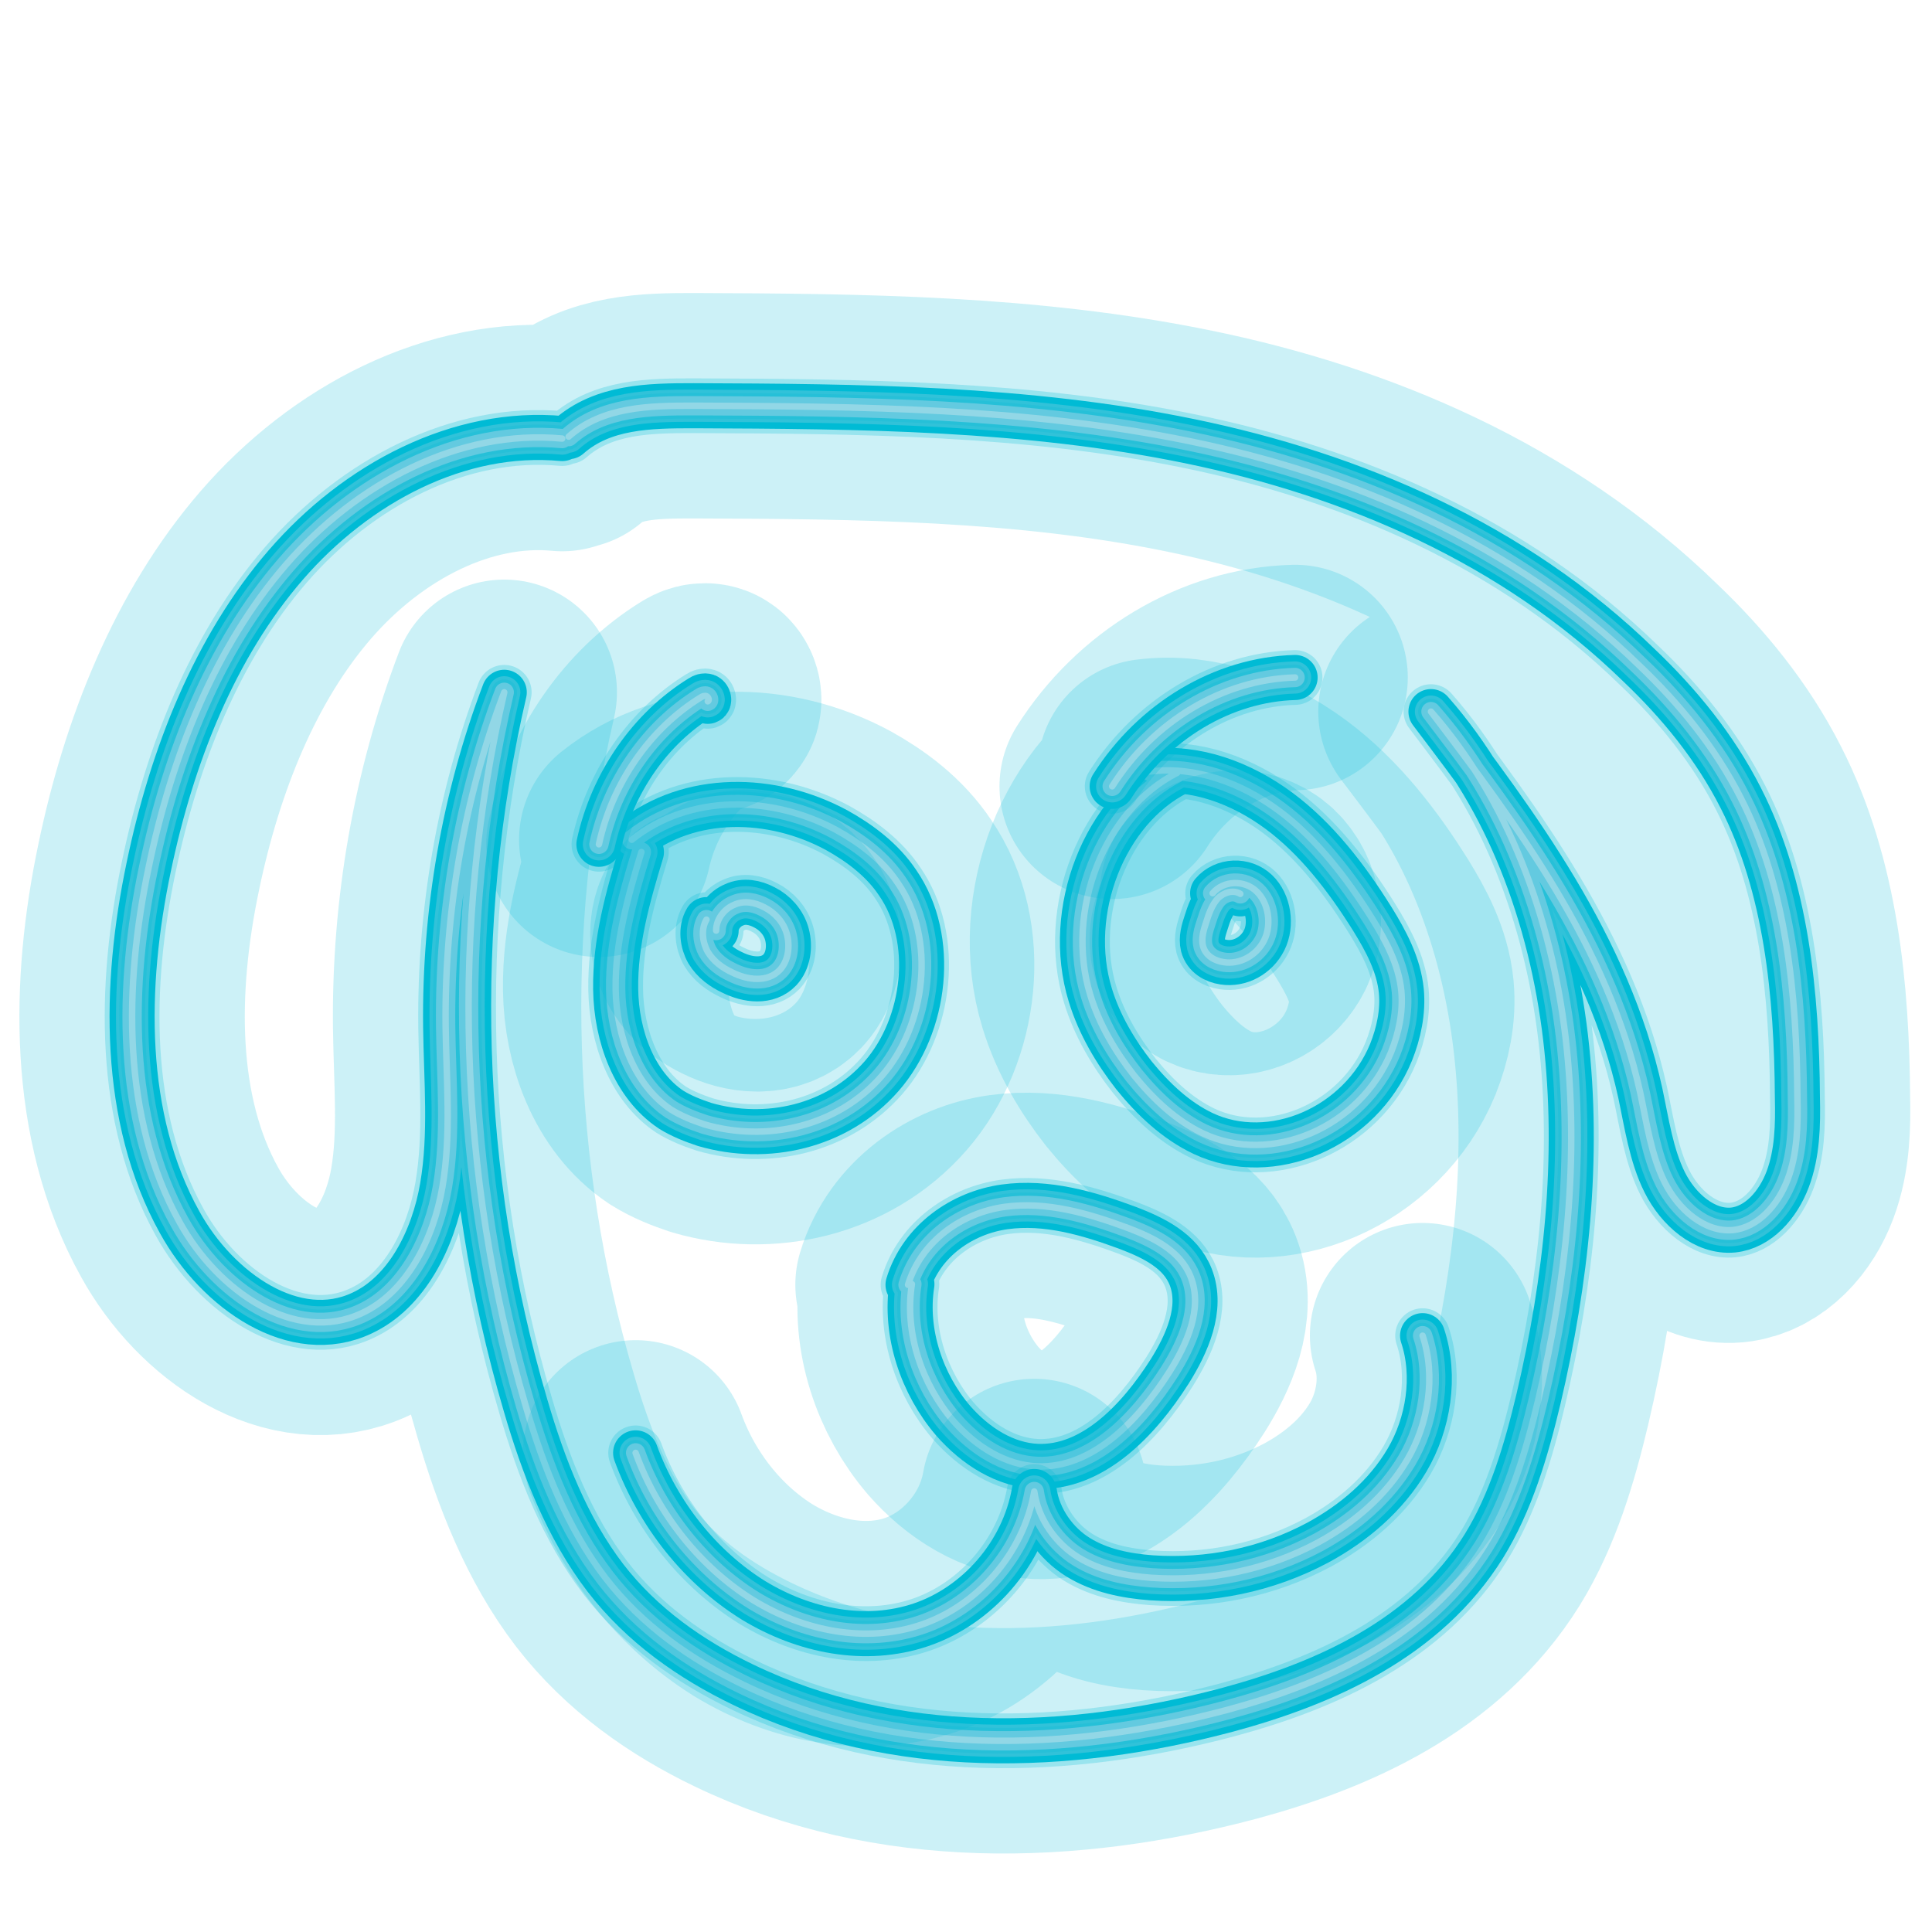
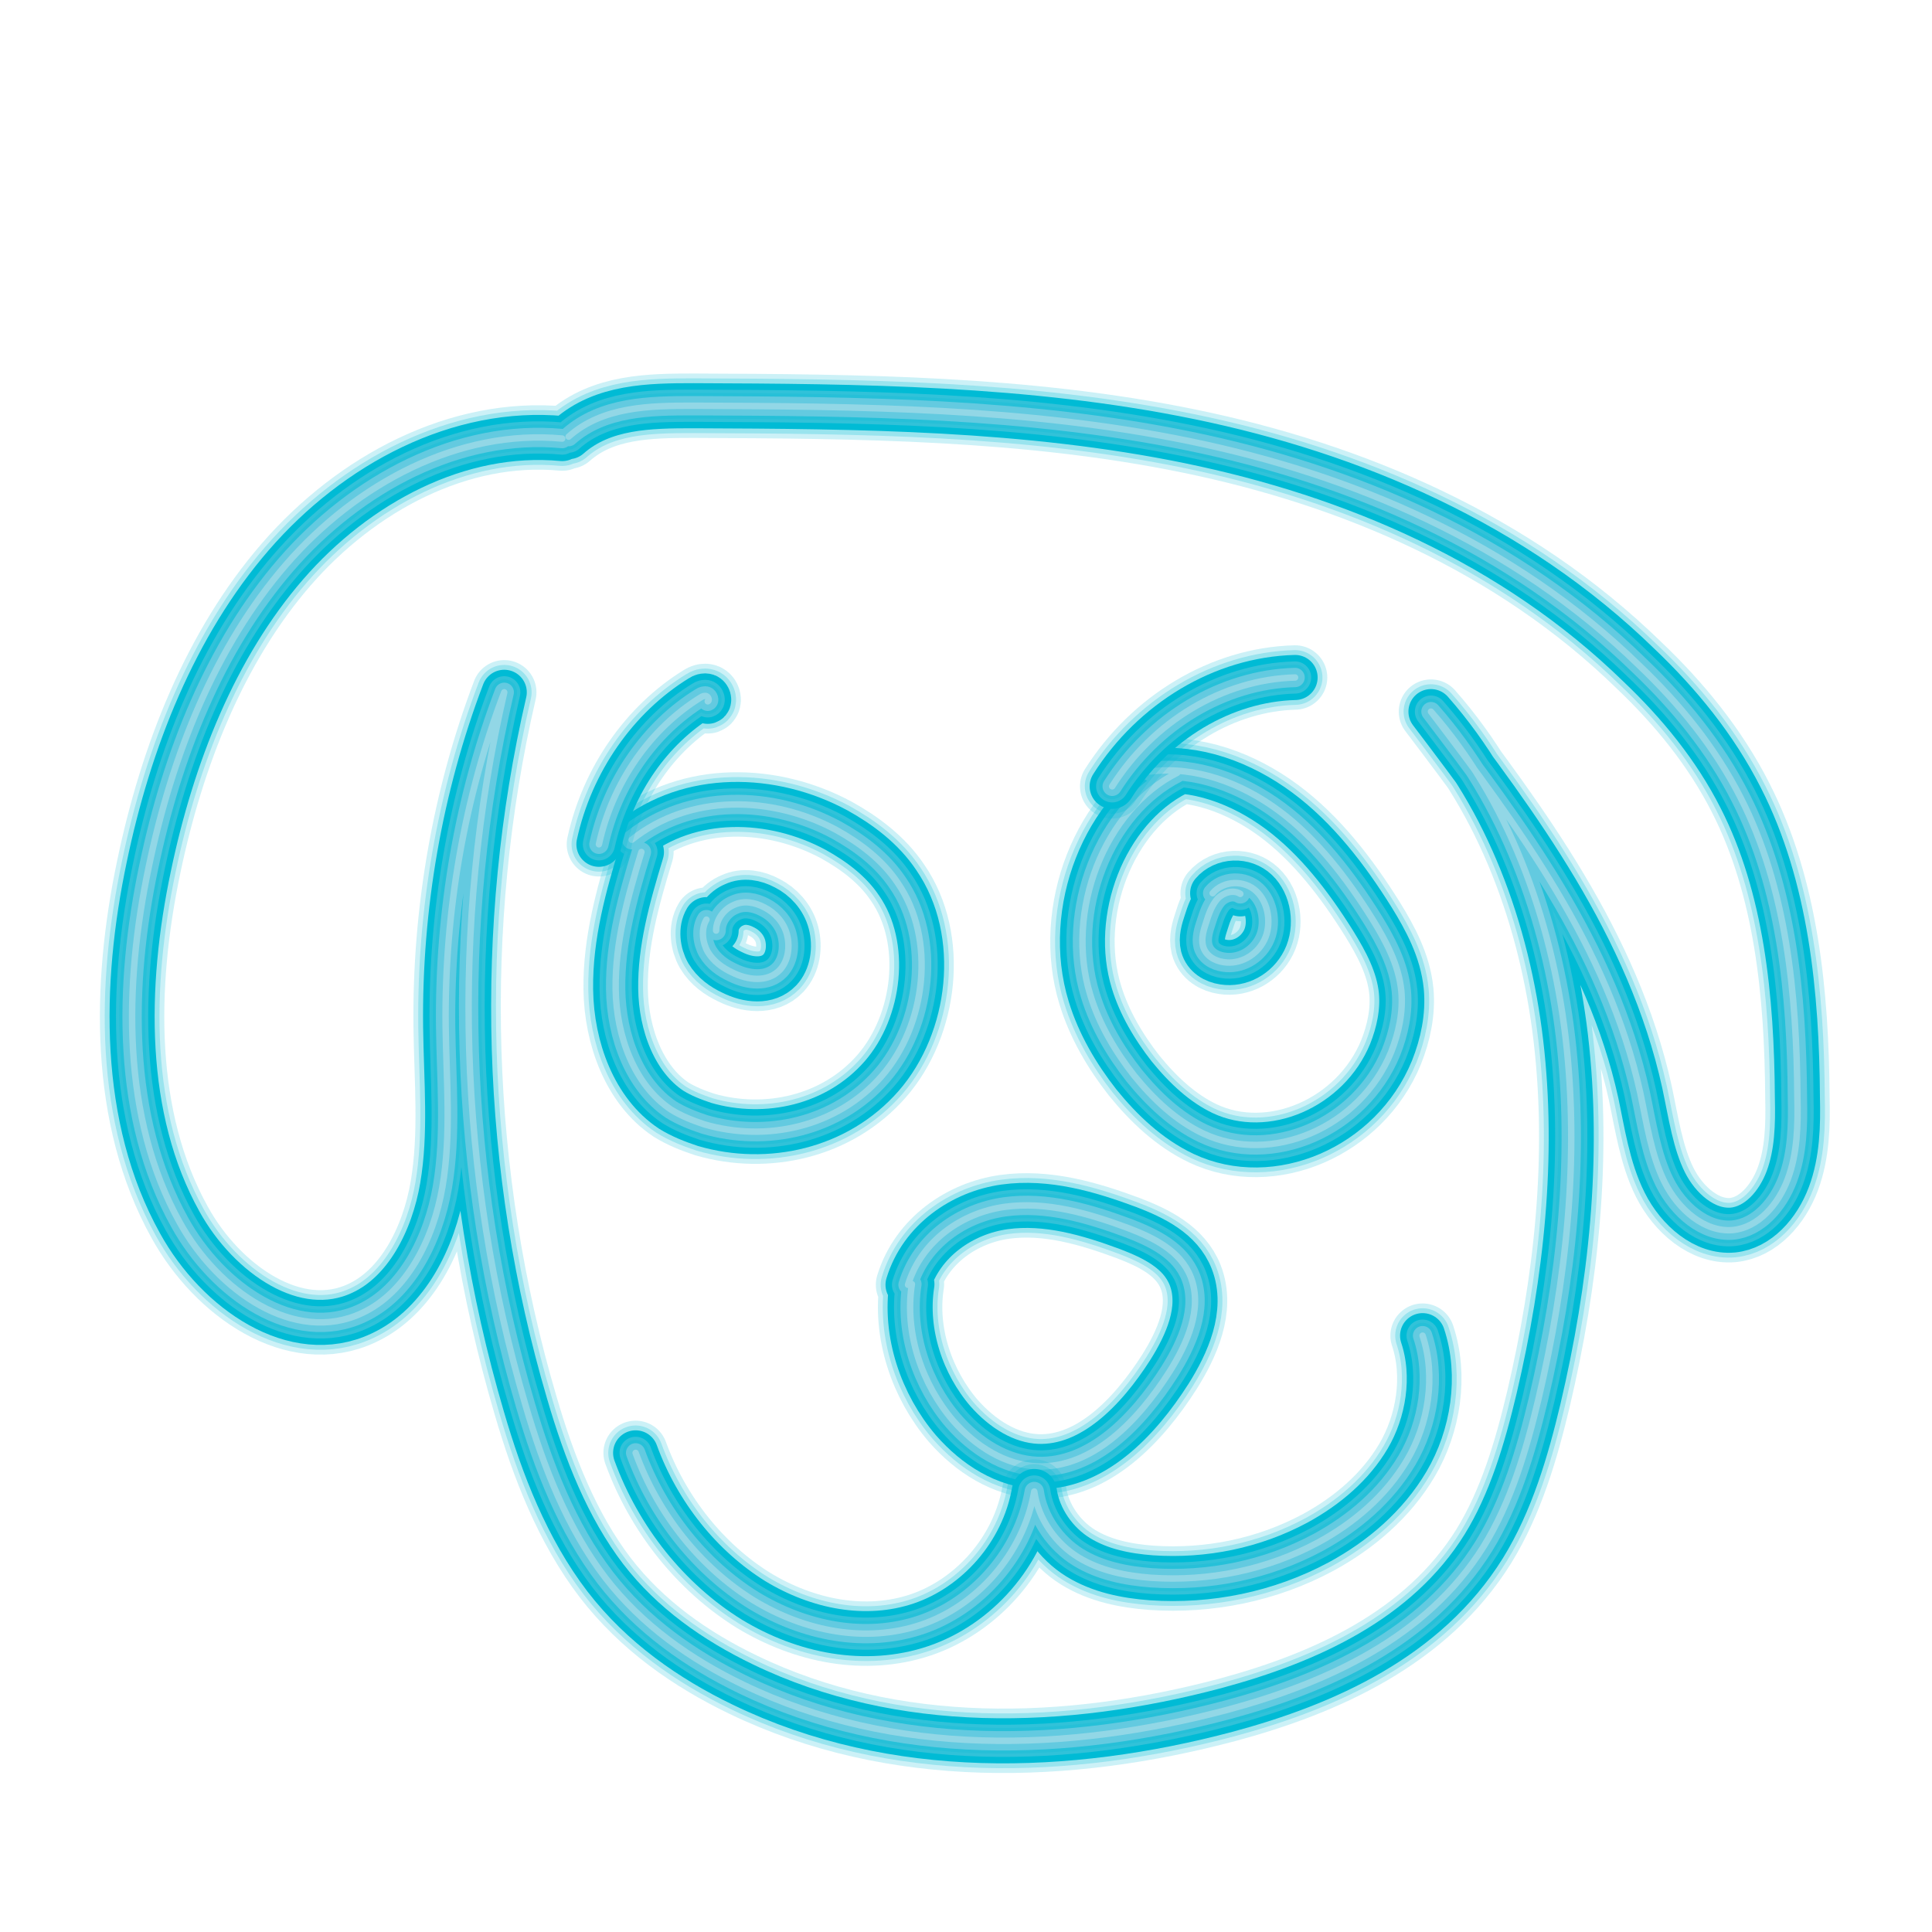
<svg xmlns="http://www.w3.org/2000/svg" version="1.1" id="Layer_1" x="0px" y="0px" viewBox="0 0 300 300" enable-background="new 0 0 300 300" xml:space="preserve">
  <g>
-     <path opacity="0.2" fill="none" stroke="#00BAD5" stroke-width="35" stroke-linecap="round" stroke-linejoin="round" d="M87.3,68.1   C71.3,66.6,55.4,75,44.4,87.7s-17.7,29.6-21.3,46.9c-3.9,18.5-4.2,39,4.8,55.2c5.9,10.7,17.9,19,28.3,14.1   c6.9-3.2,11.1-11.4,12.5-19.6c1.4-8.2,0.6-16.6,0.5-24.9c-0.2-17.8,2.9-35.6,9.1-51.9c-8.4,36.2-7.2,75.1,3.3,110.7   c2.8,9.6,6.5,19.1,12.4,26.8c5.7,7.4,13.3,12.7,21.4,16.6c23.4,11.3,50.4,10.5,75.2,3.9c15.2-4.1,30.9-11.1,39.8-25.4   c4.2-6.8,6.6-14.9,8.5-22.9c4.3-18.3,6.4-37.4,4.2-56.1c-2.2-18.7-9-37.1-20.9-50.6c13.5,17.8,27.5,36.5,32.5,59.2   c1,4.7,1.7,9.7,3.8,13.9s6.2,7.8,10.6,7.4c3.9-0.4,7-3.9,8.5-7.9c1.5-4,1.6-8.4,1.5-12.7c-0.1-16-1.7-32.6-8.8-46.5   c-4-7.9-9.6-14.7-15.8-20.6C235,84.3,210,73.7,184.7,68.5s-51.3-5.4-77-5.5c-6.8,0-14.1,0.1-19.4,4.8" />
+     <path opacity="0.2" fill="none" stroke="#00BAD5" stroke-width="10" stroke-linecap="round" stroke-linejoin="round" d="M87.3,68.1   C71.3,66.6,55.4,75,44.4,87.7s-17.7,29.6-21.3,46.9c-3.9,18.5-4.2,39,4.8,55.2c5.9,10.7,17.9,19,28.3,14.1   c6.9-3.2,11.1-11.4,12.5-19.6c1.4-8.2,0.6-16.6,0.5-24.9c-0.2-17.8,2.9-35.6,9.1-51.9c-8.4,36.2-7.2,75.1,3.3,110.7   c2.8,9.6,6.5,19.1,12.4,26.8c5.7,7.4,13.3,12.7,21.4,16.6c23.4,11.3,50.4,10.5,75.2,3.9c15.2-4.1,30.9-11.1,39.8-25.4   c4.2-6.8,6.6-14.9,8.5-22.9c4.3-18.3,6.4-37.4,4.2-56.1c-2.2-18.7-9-37.1-20.9-50.6c13.5,17.8,27.5,36.5,32.5,59.2   c1,4.7,1.7,9.7,3.8,13.9s6.2,7.8,10.6,7.4c3.9-0.4,7-3.9,8.5-7.9c1.5-4,1.6-8.4,1.5-12.7c-0.1-16-1.7-32.6-8.8-46.5   c-4-7.9-9.6-14.7-15.8-20.6C235,84.3,210,73.7,184.7,68.5s-51.3-5.4-77-5.5c-6.8,0-14.1,0.1-19.4,4.8" />
    <path opacity="0.25" fill="none" stroke="#00BAD5" stroke-width="8.5" stroke-linecap="round" stroke-linejoin="round" d="   M87.3,68.1C71.3,66.6,55.4,75,44.4,87.7s-17.7,29.6-21.3,46.9c-3.9,18.5-4.2,39,4.8,55.2c5.9,10.7,17.9,19,28.3,14.1   c6.9-3.2,11.1-11.4,12.5-19.6c1.4-8.2,0.6-16.6,0.5-24.9c-0.2-17.8,2.9-35.6,9.1-51.9c-8.4,36.2-7.2,75.1,3.3,110.7   c2.8,9.6,6.5,19.1,12.4,26.8c5.7,7.4,13.3,12.7,21.4,16.6c23.4,11.3,50.4,10.5,75.2,3.9c15.2-4.1,30.9-11.1,39.8-25.4   c4.2-6.8,6.6-14.9,8.5-22.9c4.3-18.3,6.4-37.4,4.2-56.1c-2.2-18.7-9-37.1-20.9-50.6c13.5,17.8,27.5,36.5,32.5,59.2   c1,4.7,1.7,9.7,3.8,13.9s6.2,7.8,10.6,7.4c3.9-0.4,7-3.9,8.5-7.9c1.5-4,1.6-8.4,1.5-12.7c-0.1-16-1.7-32.6-8.8-46.5   c-4-7.9-9.6-14.7-15.8-20.6C235,84.3,210,73.7,184.7,68.5s-51.3-5.4-77-5.5c-6.8,0-14.1,0.1-19.4,4.8" />
    <path opacity="0.3" fill="none" stroke="#00BAD5" stroke-width="5" stroke-linecap="round" stroke-linejoin="round" d="M87.3,68.1   C71.3,66.6,55.4,75,44.4,87.7s-17.7,29.6-21.3,46.9c-3.9,18.5-4.2,39,4.8,55.2c5.9,10.7,17.9,19,28.3,14.1   c6.9-3.2,11.1-11.4,12.5-19.6c1.4-8.2,0.6-16.6,0.5-24.9c-0.2-17.8,2.9-35.6,9.1-51.9c-8.4,36.2-7.2,75.1,3.3,110.7   c2.8,9.6,6.5,19.1,12.4,26.8c5.7,7.4,13.3,12.7,21.4,16.6c23.4,11.3,50.4,10.5,75.2,3.9c15.2-4.1,30.9-11.1,39.8-25.4   c4.2-6.8,6.6-14.9,8.5-22.9c4.3-18.3,6.4-37.4,4.2-56.1c-2.2-18.7-9-37.1-20.9-50.6c13.5,17.8,27.5,36.5,32.5,59.2   c1,4.7,1.7,9.7,3.8,13.9s6.2,7.8,10.6,7.4c3.9-0.4,7-3.9,8.5-7.9c1.5-4,1.6-8.4,1.5-12.7c-0.1-16-1.7-32.6-8.8-46.5   c-4-7.9-9.6-14.7-15.8-20.6C235,84.3,210,73.7,184.7,68.5s-51.3-5.4-77-5.5c-6.8,0-14.1,0.1-19.4,4.8" />
    <path fill="none" stroke="#00BBD5" stroke-width="7" stroke-linecap="round" stroke-linejoin="round" d="M87.3,68.1   C71.3,66.6,55.4,75,44.4,87.7s-17.7,29.6-21.3,46.9c-3.9,18.5-4.2,39,4.8,55.2c5.9,10.7,17.9,19,28.3,14.1   c6.9-3.2,11.1-11.4,12.5-19.6c1.4-8.2,0.6-16.6,0.5-24.9c-0.2-17.8,2.9-35.6,9.1-51.9c-8.4,36.2-7.2,75.1,3.3,110.7   c2.8,9.6,6.5,19.1,12.4,26.8c5.7,7.4,13.3,12.7,21.4,16.6c23.4,11.3,50.4,10.5,75.2,3.9c15.2-4.1,30.9-11.1,39.8-25.4   c4.2-6.8,6.6-14.9,8.5-22.9c4.3-18.3,6.4-37.4,4.2-56.1c-2.2-18.7-9-37.1-20.9-50.6c13.5,17.8,27.5,36.5,32.5,59.2   c1,4.7,1.7,9.7,3.8,13.9s6.2,7.8,10.6,7.4c3.9-0.4,7-3.9,8.5-7.9c1.5-4,1.6-8.4,1.5-12.7c-0.1-16-1.7-32.6-8.8-46.5   c-4-7.9-9.6-14.7-15.8-20.6C235,84.3,210,73.7,184.7,68.5s-51.3-5.4-77-5.5c-6.8,0-14.1,0.1-19.4,4.8" />
    <path fill="none" stroke="#31C2D9" stroke-width="5" stroke-linecap="round" stroke-linejoin="round" d="M87.3,68.1   C71.3,66.6,55.4,75,44.4,87.7s-17.7,29.6-21.3,46.9c-3.9,18.5-4.2,39,4.8,55.2c5.9,10.7,17.9,19,28.3,14.1   c6.9-3.2,11.1-11.4,12.5-19.6c1.4-8.2,0.6-16.6,0.5-24.9c-0.2-17.8,2.9-35.6,9.1-51.9c-8.4,36.2-7.2,75.1,3.3,110.7   c2.8,9.6,6.5,19.1,12.4,26.8c5.7,7.4,13.3,12.7,21.4,16.6c23.4,11.3,50.4,10.5,75.2,3.9c15.2-4.1,30.9-11.1,39.8-25.4   c4.2-6.8,6.6-14.9,8.5-22.9c4.3-18.3,6.4-37.4,4.2-56.1c-2.2-18.7-9-37.1-20.9-50.6c13.5,17.8,27.5,36.5,32.5,59.2   c1,4.7,1.7,9.7,3.8,13.9s6.2,7.8,10.6,7.4c3.9-0.4,7-3.9,8.5-7.9c1.5-4,1.6-8.4,1.5-12.7c-0.1-16-1.7-32.6-8.8-46.5   c-4-7.9-9.6-14.7-15.8-20.6C235,84.3,210,73.7,184.7,68.5s-51.3-5.4-77-5.5c-6.8,0-14.1,0.1-19.4,4.8" />
    <path fill="none" stroke="#26C0D8" stroke-width="4" stroke-linecap="round" stroke-linejoin="round" d="M87.3,68.1   C71.3,66.6,55.4,75,44.4,87.7s-17.7,29.6-21.3,46.9c-3.9,18.5-4.2,39,4.8,55.2c5.9,10.7,17.9,19,28.3,14.1   c6.9-3.2,11.1-11.4,12.5-19.6c1.4-8.2,0.6-16.6,0.5-24.9c-0.2-17.8,2.9-35.6,9.1-51.9c-8.4,36.2-7.2,75.1,3.3,110.7   c2.8,9.6,6.5,19.1,12.4,26.8c5.7,7.4,13.3,12.7,21.4,16.6c23.4,11.3,50.4,10.5,75.2,3.9c15.2-4.1,30.9-11.1,39.8-25.4   c4.2-6.8,6.6-14.9,8.5-22.9c4.3-18.3,6.4-37.4,4.2-56.1c-2.2-18.7-9-37.1-20.9-50.6c13.5,17.8,27.5,36.5,32.5,59.2   c1,4.7,1.7,9.7,3.8,13.9s6.2,7.8,10.6,7.4c3.9-0.4,7-3.9,8.5-7.9c1.5-4,1.6-8.4,1.5-12.7c-0.1-16-1.7-32.6-8.8-46.5   c-4-7.9-9.6-14.7-15.8-20.6C235,84.3,210,73.7,184.7,68.5s-51.3-5.4-77-5.5c-6.8,0-14.1,0.1-19.4,4.8" />
    <path fill="none" stroke="#63CAE0" stroke-width="3" stroke-linecap="round" stroke-linejoin="round" d="M87.3,68.1   C71.3,66.6,55.4,75,44.4,87.7s-17.7,29.6-21.3,46.9c-3.9,18.5-4.2,39,4.8,55.2c5.9,10.7,17.9,19,28.3,14.1   c6.9-3.2,11.1-11.4,12.5-19.6c1.4-8.2,0.6-16.6,0.5-24.9c-0.2-17.8,2.9-35.6,9.1-51.9c-8.4,36.2-7.2,75.1,3.3,110.7   c2.8,9.6,6.5,19.1,12.4,26.8c5.7,7.4,13.3,12.7,21.4,16.6c23.4,11.3,50.4,10.5,75.2,3.9c15.2-4.1,30.9-11.1,39.8-25.4   c4.2-6.8,6.6-14.9,8.5-22.9c4.3-18.3,6.4-37.4,4.2-56.1c-2.2-18.7-9-37.1-20.9-50.6c13.5,17.8,27.5,36.5,32.5,59.2   c1,4.7,1.7,9.7,3.8,13.9s6.2,7.8,10.6,7.4c3.9-0.4,7-3.9,8.5-7.9c1.5-4,1.6-8.4,1.5-12.7c-0.1-16-1.7-32.6-8.8-46.5   c-4-7.9-9.6-14.7-15.8-20.6C235,84.3,210,73.7,184.7,68.5s-51.3-5.4-77-5.5c-6.8,0-14.1,0.1-19.4,4.8" />
    <path fill="none" stroke="#92D7E6" stroke-linecap="round" stroke-linejoin="round" d="M87.3,68.1C71.3,66.6,55.4,75,44.4,87.7   s-17.7,29.6-21.3,46.9c-3.9,18.5-4.2,39,4.8,55.2c5.9,10.7,17.9,19,28.3,14.1c6.9-3.2,11.1-11.4,12.5-19.6   c1.4-8.2,0.6-16.6,0.5-24.9c-0.2-17.8,2.9-35.6,9.1-51.9c-8.4,36.2-7.2,75.1,3.3,110.7c2.8,9.6,6.5,19.1,12.4,26.8   c5.7,7.4,13.3,12.7,21.4,16.6c23.4,11.3,50.4,10.5,75.2,3.9c15.2-4.1,30.9-11.1,39.8-25.4c4.2-6.8,6.6-14.9,8.5-22.9   c4.3-18.3,6.4-37.4,4.2-56.1c-2.2-18.7-9-37.1-20.9-50.6c13.5,17.8,27.5,36.5,32.5,59.2c1,4.7,1.7,9.7,3.8,13.9s6.2,7.8,10.6,7.4   c3.9-0.4,7-3.9,8.5-7.9c1.5-4,1.6-8.4,1.5-12.7c-0.1-16-1.7-32.6-8.8-46.5c-4-7.9-9.6-14.7-15.8-20.6C235,84.3,210,73.7,184.7,68.5   s-51.3-5.4-77-5.5c-6.8,0-14.1,0.1-19.4,4.8" />
  </g>
  <g>
-     <path opacity="0.2" fill="none" stroke="#00BAD5" stroke-width="35" stroke-linecap="round" stroke-linejoin="round" d="   M99.6,132.3c-2.1,6.9-4.1,14-4,21.3s2.9,14.9,8.6,18.7c1.6,1,3.4,1.7,5.2,2.3c9.6,2.8,20.6,0.4,27.5-7.5s8.5-21.3,2.5-30   c-2.4-3.6-5.9-6.2-9.5-8.2c-10-5.4-22.8-5.7-31.8,1.5" />
+     <path opacity="0.2" fill="none" stroke="#00BAD5" stroke-width="10" stroke-linecap="round" stroke-linejoin="round" d="   M99.6,132.3c-2.1,6.9-4.1,14-4,21.3s2.9,14.9,8.6,18.7c1.6,1,3.4,1.7,5.2,2.3c9.6,2.8,20.6,0.4,27.5-7.5s8.5-21.3,2.5-30   c-2.4-3.6-5.9-6.2-9.5-8.2c-10-5.4-22.8-5.7-31.8,1.5" />
    <path opacity="0.25" fill="none" stroke="#00BAD5" stroke-width="8.5" stroke-linecap="round" stroke-linejoin="round" d="   M99.6,132.3c-2.1,6.9-4.1,14-4,21.3s2.9,14.9,8.6,18.7c1.6,1,3.4,1.7,5.2,2.3c9.6,2.8,20.6,0.4,27.5-7.5s8.5-21.3,2.5-30   c-2.4-3.6-5.9-6.2-9.5-8.2c-10-5.4-22.8-5.7-31.8,1.5" />
    <path opacity="0.3" fill="none" stroke="#00BAD5" stroke-width="5" stroke-linecap="round" stroke-linejoin="round" d="M99.6,132.3   c-2.1,6.9-4.1,14-4,21.3s2.9,14.9,8.6,18.7c1.6,1,3.4,1.7,5.2,2.3c9.6,2.8,20.6,0.4,27.5-7.5s8.5-21.3,2.5-30   c-2.4-3.6-5.9-6.2-9.5-8.2c-10-5.4-22.8-5.7-31.8,1.5" />
    <path fill="none" stroke="#00BBD5" stroke-width="7" stroke-linecap="round" stroke-linejoin="round" d="M99.6,132.3   c-2.1,6.9-4.1,14-4,21.3s2.9,14.9,8.6,18.7c1.6,1,3.4,1.7,5.2,2.3c9.6,2.8,20.6,0.4,27.5-7.5s8.5-21.3,2.5-30   c-2.4-3.6-5.9-6.2-9.5-8.2c-10-5.4-22.8-5.7-31.8,1.5" />
    <path fill="none" stroke="#31C2D9" stroke-width="5" stroke-linecap="round" stroke-linejoin="round" d="M99.6,132.3   c-2.1,6.9-4.1,14-4,21.3s2.9,14.9,8.6,18.7c1.6,1,3.4,1.7,5.2,2.3c9.6,2.8,20.6,0.4,27.5-7.5s8.5-21.3,2.5-30   c-2.4-3.6-5.9-6.2-9.5-8.2c-10-5.4-22.8-5.7-31.8,1.5" />
    <path fill="none" stroke="#26C0D8" stroke-width="4" stroke-linecap="round" stroke-linejoin="round" d="M99.6,132.3   c-2.1,6.9-4.1,14-4,21.3s2.9,14.9,8.6,18.7c1.6,1,3.4,1.7,5.2,2.3c9.6,2.8,20.6,0.4,27.5-7.5s8.5-21.3,2.5-30   c-2.4-3.6-5.9-6.2-9.5-8.2c-10-5.4-22.8-5.7-31.8,1.5" />
    <path fill="none" stroke="#63CAE0" stroke-width="3" stroke-linecap="round" stroke-linejoin="round" d="M99.6,132.3   c-2.1,6.9-4.1,14-4,21.3s2.9,14.9,8.6,18.7c1.6,1,3.4,1.7,5.2,2.3c9.6,2.8,20.6,0.4,27.5-7.5s8.5-21.3,2.5-30   c-2.4-3.6-5.9-6.2-9.5-8.2c-10-5.4-22.8-5.7-31.8,1.5" />
    <path fill="none" stroke="#92D7E6" stroke-linecap="round" stroke-linejoin="round" d="M99.6,132.3c-2.1,6.9-4.1,14-4,21.3   s2.9,14.9,8.6,18.7c1.6,1,3.4,1.7,5.2,2.3c9.6,2.8,20.6,0.4,27.5-7.5s8.5-21.3,2.5-30c-2.4-3.6-5.9-6.2-9.5-8.2   c-10-5.4-22.8-5.7-31.8,1.5" />
  </g>
  <g>
-     <path opacity="0.2" fill="none" stroke="#00BAD5" stroke-width="35" stroke-linecap="round" stroke-linejoin="round" d="M182.8,120   c-11.3,5.7-17.5,21.5-13.5,34.5c1.4,4.6,3.9,8.8,6.8,12.5c3,3.7,6.5,7,10.7,9c10.6,5,24.4-0.9,29.2-12.6c1.2-3,1.9-6.3,1.6-9.5   c-0.4-4.1-2.4-7.8-4.5-11.2c-4-6.4-8.7-12.5-14.5-16.8s-13-7-20-6.1" />
+     <path opacity="0.2" fill="none" stroke="#00BAD5" stroke-width="10" stroke-linecap="round" stroke-linejoin="round" d="M182.8,120   c-11.3,5.7-17.5,21.5-13.5,34.5c1.4,4.6,3.9,8.8,6.8,12.5c3,3.7,6.5,7,10.7,9c10.6,5,24.4-0.9,29.2-12.6c1.2-3,1.9-6.3,1.6-9.5   c-0.4-4.1-2.4-7.8-4.5-11.2c-4-6.4-8.7-12.5-14.5-16.8s-13-7-20-6.1" />
    <path opacity="0.25" fill="none" stroke="#00BAD5" stroke-width="8.5" stroke-linecap="round" stroke-linejoin="round" d="   M182.8,120c-11.3,5.7-17.5,21.5-13.5,34.5c1.4,4.6,3.9,8.8,6.8,12.5c3,3.7,6.5,7,10.7,9c10.6,5,24.4-0.9,29.2-12.6   c1.2-3,1.9-6.3,1.6-9.5c-0.4-4.1-2.4-7.8-4.5-11.2c-4-6.4-8.7-12.5-14.5-16.8s-13-7-20-6.1" />
    <path opacity="0.3" fill="none" stroke="#00BAD5" stroke-width="5" stroke-linecap="round" stroke-linejoin="round" d="M182.8,120   c-11.3,5.7-17.5,21.5-13.5,34.5c1.4,4.6,3.9,8.8,6.8,12.5c3,3.7,6.5,7,10.7,9c10.6,5,24.4-0.9,29.2-12.6c1.2-3,1.9-6.3,1.6-9.5   c-0.4-4.1-2.4-7.8-4.5-11.2c-4-6.4-8.7-12.5-14.5-16.8s-13-7-20-6.1" />
    <path fill="none" stroke="#00BBD5" stroke-width="7" stroke-linecap="round" stroke-linejoin="round" d="M182.8,120   c-11.3,5.7-17.5,21.5-13.5,34.5c1.4,4.6,3.9,8.8,6.8,12.5c3,3.7,6.5,7,10.7,9c10.6,5,24.4-0.9,29.2-12.6c1.2-3,1.9-6.3,1.6-9.5   c-0.4-4.1-2.4-7.8-4.5-11.2c-4-6.4-8.7-12.5-14.5-16.8s-13-7-20-6.1" />
    <path fill="none" stroke="#31C2D9" stroke-width="5" stroke-linecap="round" stroke-linejoin="round" d="M182.8,120   c-11.3,5.7-17.5,21.5-13.5,34.5c1.4,4.6,3.9,8.8,6.8,12.5c3,3.7,6.5,7,10.7,9c10.6,5,24.4-0.9,29.2-12.6c1.2-3,1.9-6.3,1.6-9.5   c-0.4-4.1-2.4-7.8-4.5-11.2c-4-6.4-8.7-12.5-14.5-16.8s-13-7-20-6.1" />
    <path fill="none" stroke="#26C0D8" stroke-width="4" stroke-linecap="round" stroke-linejoin="round" d="M182.8,120   c-11.3,5.7-17.5,21.5-13.5,34.5c1.4,4.6,3.9,8.8,6.8,12.5c3,3.7,6.5,7,10.7,9c10.6,5,24.4-0.9,29.2-12.6c1.2-3,1.9-6.3,1.6-9.5   c-0.4-4.1-2.4-7.8-4.5-11.2c-4-6.4-8.7-12.5-14.5-16.8s-13-7-20-6.1" />
    <path fill="none" stroke="#63CAE0" stroke-width="3" stroke-linecap="round" stroke-linejoin="round" d="M182.8,120   c-11.3,5.7-17.5,21.5-13.5,34.5c1.4,4.6,3.9,8.8,6.8,12.5c3,3.7,6.5,7,10.7,9c10.6,5,24.4-0.9,29.2-12.6c1.2-3,1.9-6.3,1.6-9.5   c-0.4-4.1-2.4-7.8-4.5-11.2c-4-6.4-8.7-12.5-14.5-16.8s-13-7-20-6.1" />
    <path fill="none" stroke="#92D7E6" stroke-linecap="round" stroke-linejoin="round" d="M182.8,120c-11.3,5.7-17.5,21.5-13.5,34.5   c1.4,4.6,3.9,8.8,6.8,12.5c3,3.7,6.5,7,10.7,9c10.6,5,24.4-0.9,29.2-12.6c1.2-3,1.9-6.3,1.6-9.5c-0.4-4.1-2.4-7.8-4.5-11.2   c-4-6.4-8.7-12.5-14.5-16.8s-13-7-20-6.1" />
  </g>
  <g>
-     <path opacity="0.2" fill="none" stroke="#00BAD5" stroke-width="35" stroke-linecap="round" stroke-linejoin="round" d="   M192.6,138.8c-1.1-0.7-2.6-0.2-3.5,0.7c-0.9,1-1.4,2.4-1.8,3.7c-0.4,1.2-0.8,2.5-0.5,3.7c0.4,1.5,1.8,2.3,3.2,2.5   c2.5,0.4,5.1-1,6.3-3.4c1.2-2.4,0.7-5.8-1.2-7.6c-1.9-1.8-5.1-1.7-6.8,0.3" />
+     <path opacity="0.2" fill="none" stroke="#00BAD5" stroke-width="10" stroke-linecap="round" stroke-linejoin="round" d="   M192.6,138.8c-1.1-0.7-2.6-0.2-3.5,0.7c-0.9,1-1.4,2.4-1.8,3.7c-0.4,1.2-0.8,2.5-0.5,3.7c0.4,1.5,1.8,2.3,3.2,2.5   c2.5,0.4,5.1-1,6.3-3.4c1.2-2.4,0.7-5.8-1.2-7.6c-1.9-1.8-5.1-1.7-6.8,0.3" />
    <path opacity="0.25" fill="none" stroke="#00BAD5" stroke-width="8.5" stroke-linecap="round" stroke-linejoin="round" d="   M192.6,138.8c-1.1-0.7-2.6-0.2-3.5,0.7c-0.9,1-1.4,2.4-1.8,3.7c-0.4,1.2-0.8,2.5-0.5,3.7c0.4,1.5,1.8,2.3,3.2,2.5   c2.5,0.4,5.1-1,6.3-3.4c1.2-2.4,0.7-5.8-1.2-7.6c-1.9-1.8-5.1-1.7-6.8,0.3" />
    <path opacity="0.3" fill="none" stroke="#00BAD5" stroke-width="5" stroke-linecap="round" stroke-linejoin="round" d="   M192.6,138.8c-1.1-0.7-2.6-0.2-3.5,0.7c-0.9,1-1.4,2.4-1.8,3.7c-0.4,1.2-0.8,2.5-0.5,3.7c0.4,1.5,1.8,2.3,3.2,2.5   c2.5,0.4,5.1-1,6.3-3.4c1.2-2.4,0.7-5.8-1.2-7.6c-1.9-1.8-5.1-1.7-6.8,0.3" />
    <path fill="none" stroke="#00BBD5" stroke-width="7" stroke-linecap="round" stroke-linejoin="round" d="M192.6,138.8   c-1.1-0.7-2.6-0.2-3.5,0.7c-0.9,1-1.4,2.4-1.8,3.7c-0.4,1.2-0.8,2.5-0.5,3.7c0.4,1.5,1.8,2.3,3.2,2.5c2.5,0.4,5.1-1,6.3-3.4   c1.2-2.4,0.7-5.8-1.2-7.6c-1.9-1.8-5.1-1.7-6.8,0.3" />
    <path fill="none" stroke="#31C2D9" stroke-width="5" stroke-linecap="round" stroke-linejoin="round" d="M192.6,138.8   c-1.1-0.7-2.6-0.2-3.5,0.7c-0.9,1-1.4,2.4-1.8,3.7c-0.4,1.2-0.8,2.5-0.5,3.7c0.4,1.5,1.8,2.3,3.2,2.5c2.5,0.4,5.1-1,6.3-3.4   c1.2-2.4,0.7-5.8-1.2-7.6c-1.9-1.8-5.1-1.7-6.8,0.3" />
    <path fill="none" stroke="#26C0D8" stroke-width="4" stroke-linecap="round" stroke-linejoin="round" d="M192.6,138.8   c-1.1-0.7-2.6-0.2-3.5,0.7c-0.9,1-1.4,2.4-1.8,3.7c-0.4,1.2-0.8,2.5-0.5,3.7c0.4,1.5,1.8,2.3,3.2,2.5c2.5,0.4,5.1-1,6.3-3.4   c1.2-2.4,0.7-5.8-1.2-7.6c-1.9-1.8-5.1-1.7-6.8,0.3" />
    <path fill="none" stroke="#63CAE0" stroke-width="3" stroke-linecap="round" stroke-linejoin="round" d="M192.6,138.8   c-1.1-0.7-2.6-0.2-3.5,0.7c-0.9,1-1.4,2.4-1.8,3.7c-0.4,1.2-0.8,2.5-0.5,3.7c0.4,1.5,1.8,2.3,3.2,2.5c2.5,0.4,5.1-1,6.3-3.4   c1.2-2.4,0.7-5.8-1.2-7.6c-1.9-1.8-5.1-1.7-6.8,0.3" />
    <path fill="none" stroke="#92D7E6" stroke-linecap="round" stroke-linejoin="round" d="M192.6,138.8c-1.1-0.7-2.6-0.2-3.5,0.7   c-0.9,1-1.4,2.4-1.8,3.7c-0.4,1.2-0.8,2.5-0.5,3.7c0.4,1.5,1.8,2.3,3.2,2.5c2.5,0.4,5.1-1,6.3-3.4c1.2-2.4,0.7-5.8-1.2-7.6   c-1.9-1.8-5.1-1.7-6.8,0.3" />
  </g>
  <g>
-     <path opacity="0.2" fill="none" stroke="#00BAD5" stroke-width="35" stroke-linecap="round" stroke-linejoin="round" d="   M109.7,142.8c-0.9,1.5-0.6,3.6,0.2,5c0.9,1.5,2.3,2.5,3.8,3.2c2.4,1.2,5.5,1.6,7.4-0.4c1.3-1.4,1.6-3.6,1.1-5.5s-1.9-3.4-3.5-4.2   c-1.5-0.8-3.2-1.1-4.7-0.4c-1.5,0.6-2.8,2.2-2.8,4" />
+     <path opacity="0.2" fill="none" stroke="#00BAD5" stroke-width="10" stroke-linecap="round" stroke-linejoin="round" d="   M109.7,142.8c-0.9,1.5-0.6,3.6,0.2,5c0.9,1.5,2.3,2.5,3.8,3.2c2.4,1.2,5.5,1.6,7.4-0.4c1.3-1.4,1.6-3.6,1.1-5.5s-1.9-3.4-3.5-4.2   c-1.5-0.8-3.2-1.1-4.7-0.4c-1.5,0.6-2.8,2.2-2.8,4" />
    <path opacity="0.25" fill="none" stroke="#00BAD5" stroke-width="8.5" stroke-linecap="round" stroke-linejoin="round" d="   M109.7,142.8c-0.9,1.5-0.6,3.6,0.2,5c0.9,1.5,2.3,2.5,3.8,3.2c2.4,1.2,5.5,1.6,7.4-0.4c1.3-1.4,1.6-3.6,1.1-5.5s-1.9-3.4-3.5-4.2   c-1.5-0.8-3.2-1.1-4.7-0.4c-1.5,0.6-2.8,2.2-2.8,4" />
    <path opacity="0.3" fill="none" stroke="#00BAD5" stroke-width="5" stroke-linecap="round" stroke-linejoin="round" d="   M109.7,142.8c-0.9,1.5-0.6,3.6,0.2,5c0.9,1.5,2.3,2.5,3.8,3.2c2.4,1.2,5.5,1.6,7.4-0.4c1.3-1.4,1.6-3.6,1.1-5.5s-1.9-3.4-3.5-4.2   c-1.5-0.8-3.2-1.1-4.7-0.4c-1.5,0.6-2.8,2.2-2.8,4" />
    <path fill="none" stroke="#00BBD5" stroke-width="7" stroke-linecap="round" stroke-linejoin="round" d="M109.7,142.8   c-0.9,1.5-0.6,3.6,0.2,5c0.9,1.5,2.3,2.5,3.8,3.2c2.4,1.2,5.5,1.6,7.4-0.4c1.3-1.4,1.6-3.6,1.1-5.5s-1.9-3.4-3.5-4.2   c-1.5-0.8-3.2-1.1-4.7-0.4c-1.5,0.6-2.8,2.2-2.8,4" />
    <path fill="none" stroke="#31C2D9" stroke-width="5" stroke-linecap="round" stroke-linejoin="round" d="M109.7,142.8   c-0.9,1.5-0.6,3.6,0.2,5c0.9,1.5,2.3,2.5,3.8,3.2c2.4,1.2,5.5,1.6,7.4-0.4c1.3-1.4,1.6-3.6,1.1-5.5s-1.9-3.4-3.5-4.2   c-1.5-0.8-3.2-1.1-4.7-0.4c-1.5,0.6-2.8,2.2-2.8,4" />
    <path fill="none" stroke="#26C0D8" stroke-width="4" stroke-linecap="round" stroke-linejoin="round" d="M109.7,142.8   c-0.9,1.5-0.6,3.6,0.2,5c0.9,1.5,2.3,2.5,3.8,3.2c2.4,1.2,5.5,1.6,7.4-0.4c1.3-1.4,1.6-3.6,1.1-5.5s-1.9-3.4-3.5-4.2   c-1.5-0.8-3.2-1.1-4.7-0.4c-1.5,0.6-2.8,2.2-2.8,4" />
    <path fill="none" stroke="#63CAE0" stroke-width="3" stroke-linecap="round" stroke-linejoin="round" d="M109.7,142.8   c-0.9,1.5-0.6,3.6,0.2,5c0.9,1.5,2.3,2.5,3.8,3.2c2.4,1.2,5.5,1.6,7.4-0.4c1.3-1.4,1.6-3.6,1.1-5.5s-1.9-3.4-3.5-4.2   c-1.5-0.8-3.2-1.1-4.7-0.4c-1.5,0.6-2.8,2.2-2.8,4" />
    <path fill="none" stroke="#92D7E6" stroke-linecap="round" stroke-linejoin="round" d="M109.7,142.8c-0.9,1.5-0.6,3.6,0.2,5   c0.9,1.5,2.3,2.5,3.8,3.2c2.4,1.2,5.5,1.6,7.4-0.4c1.3-1.4,1.6-3.6,1.1-5.5s-1.9-3.4-3.5-4.2c-1.5-0.8-3.2-1.1-4.7-0.4   c-1.5,0.6-2.8,2.2-2.8,4" />
  </g>
  <g>
-     <path opacity="0.2" fill="none" stroke="#00BAD5" stroke-width="35" stroke-linecap="round" stroke-linejoin="round" d="   M172.7,122.1c6.4-10.1,17.2-16.6,28.4-16.9" />
+     <path opacity="0.2" fill="none" stroke="#00BAD5" stroke-width="10" stroke-linecap="round" stroke-linejoin="round" d="   M172.7,122.1c6.4-10.1,17.2-16.6,28.4-16.9" />
    <path opacity="0.25" fill="none" stroke="#00BAD5" stroke-width="8.5" stroke-linecap="round" stroke-linejoin="round" d="   M172.7,122.1c6.4-10.1,17.2-16.6,28.4-16.9" />
    <path opacity="0.3" fill="none" stroke="#00BAD5" stroke-width="5" stroke-linecap="round" stroke-linejoin="round" d="   M172.7,122.1c6.4-10.1,17.2-16.6,28.4-16.9" />
    <path fill="none" stroke="#00BBD5" stroke-width="7" stroke-linecap="round" stroke-linejoin="round" d="M172.7,122.1   c6.4-10.1,17.2-16.6,28.4-16.9" />
    <path fill="none" stroke="#31C2D9" stroke-width="5" stroke-linecap="round" stroke-linejoin="round" d="M172.7,122.1   c6.4-10.1,17.2-16.6,28.4-16.9" />
    <path fill="none" stroke="#26C0D8" stroke-width="4" stroke-linecap="round" stroke-linejoin="round" d="M172.7,122.1   c6.4-10.1,17.2-16.6,28.4-16.9" />
    <path fill="none" stroke="#63CAE0" stroke-width="3" stroke-linecap="round" stroke-linejoin="round" d="M172.7,122.1   c6.4-10.1,17.2-16.6,28.4-16.9" />
    <path fill="none" stroke="#92D7E6" stroke-linecap="round" stroke-linejoin="round" d="M172.7,122.1c6.4-10.1,17.2-16.6,28.4-16.9" />
  </g>
  <g>
-     <path opacity="0.2" fill="none" stroke="#00BAD5" stroke-width="35" stroke-linecap="round" stroke-linejoin="round" d="M93,131.1   c2.1-9.6,8-18,15.8-22.8c0.3-0.2,0.6-0.3,0.9-0.2c0.3,0.1,0.5,0.7,0.2,0.8" />
+     <path opacity="0.2" fill="none" stroke="#00BAD5" stroke-width="10" stroke-linecap="round" stroke-linejoin="round" d="M93,131.1   c2.1-9.6,8-18,15.8-22.8c0.3-0.2,0.6-0.3,0.9-0.2c0.3,0.1,0.5,0.7,0.2,0.8" />
    <path opacity="0.25" fill="none" stroke="#00BAD5" stroke-width="8.5" stroke-linecap="round" stroke-linejoin="round" d="   M93,131.1c2.1-9.6,8-18,15.8-22.8c0.3-0.2,0.6-0.3,0.9-0.2c0.3,0.1,0.5,0.7,0.2,0.8" />
    <path opacity="0.3" fill="none" stroke="#00BAD5" stroke-width="5" stroke-linecap="round" stroke-linejoin="round" d="M93,131.1   c2.1-9.6,8-18,15.8-22.8c0.3-0.2,0.6-0.3,0.9-0.2c0.3,0.1,0.5,0.7,0.2,0.8" />
    <path fill="none" stroke="#00BBD5" stroke-width="7" stroke-linecap="round" stroke-linejoin="round" d="M93,131.1   c2.1-9.6,8-18,15.8-22.8c0.3-0.2,0.6-0.3,0.9-0.2c0.3,0.1,0.5,0.7,0.2,0.8" />
    <path fill="none" stroke="#31C2D9" stroke-width="5" stroke-linecap="round" stroke-linejoin="round" d="M93,131.1   c2.1-9.6,8-18,15.8-22.8c0.3-0.2,0.6-0.3,0.9-0.2c0.3,0.1,0.5,0.7,0.2,0.8" />
    <path fill="none" stroke="#26C0D8" stroke-width="4" stroke-linecap="round" stroke-linejoin="round" d="M93,131.1   c2.1-9.6,8-18,15.8-22.8c0.3-0.2,0.6-0.3,0.9-0.2c0.3,0.1,0.5,0.7,0.2,0.8" />
    <path fill="none" stroke="#63CAE0" stroke-width="3" stroke-linecap="round" stroke-linejoin="round" d="M93,131.1   c2.1-9.6,8-18,15.8-22.8c0.3-0.2,0.6-0.3,0.9-0.2c0.3,0.1,0.5,0.7,0.2,0.8" />
    <path fill="none" stroke="#92D7E6" stroke-linecap="round" stroke-linejoin="round" d="M93,131.1c2.1-9.6,8-18,15.8-22.8   c0.3-0.2,0.6-0.3,0.9-0.2c0.3,0.1,0.5,0.7,0.2,0.8" />
  </g>
  <g>
-     <path opacity="0.2" fill="none" stroke="#00BAD5" stroke-width="35" stroke-linecap="round" stroke-linejoin="round" d="   M141.6,199.4c-1.2,7.6,1.6,15.6,6.4,21.2c3.5,4,8.1,6.9,13.1,7.1c8.5,0.3,15.6-7,20.5-14.7c2.7-4.3,5.2-9.8,3.3-14.7   c-1.6-4.1-5.8-6.1-9.7-7.6c-6.2-2.3-12.7-4.2-19.2-3.3s-12.9,5.2-15,12.1" />
+     <path opacity="0.2" fill="none" stroke="#00BAD5" stroke-width="10" stroke-linecap="round" stroke-linejoin="round" d="   M141.6,199.4c-1.2,7.6,1.6,15.6,6.4,21.2c3.5,4,8.1,6.9,13.1,7.1c8.5,0.3,15.6-7,20.5-14.7c2.7-4.3,5.2-9.8,3.3-14.7   c-1.6-4.1-5.8-6.1-9.7-7.6c-6.2-2.3-12.7-4.2-19.2-3.3s-12.9,5.2-15,12.1" />
    <path opacity="0.25" fill="none" stroke="#00BAD5" stroke-width="8.5" stroke-linecap="round" stroke-linejoin="round" d="   M141.6,199.4c-1.2,7.6,1.6,15.6,6.4,21.2c3.5,4,8.1,6.9,13.1,7.1c8.5,0.3,15.6-7,20.5-14.7c2.7-4.3,5.2-9.8,3.3-14.7   c-1.6-4.1-5.8-6.1-9.7-7.6c-6.2-2.3-12.7-4.2-19.2-3.3s-12.9,5.2-15,12.1" />
    <path opacity="0.3" fill="none" stroke="#00BAD5" stroke-width="5" stroke-linecap="round" stroke-linejoin="round" d="   M141.6,199.4c-1.2,7.6,1.6,15.6,6.4,21.2c3.5,4,8.1,6.9,13.1,7.1c8.5,0.3,15.6-7,20.5-14.7c2.7-4.3,5.2-9.8,3.3-14.7   c-1.6-4.1-5.8-6.1-9.7-7.6c-6.2-2.3-12.7-4.2-19.2-3.3s-12.9,5.2-15,12.1" />
    <path fill="none" stroke="#00BBD5" stroke-width="7" stroke-linecap="round" stroke-linejoin="round" d="M141.6,199.4   c-1.2,7.6,1.6,15.6,6.4,21.2c3.5,4,8.1,6.9,13.1,7.1c8.5,0.3,15.6-7,20.5-14.7c2.7-4.3,5.2-9.8,3.3-14.7c-1.6-4.1-5.8-6.1-9.7-7.6   c-6.2-2.3-12.7-4.2-19.2-3.3s-12.9,5.2-15,12.1" />
    <path fill="none" stroke="#31C2D9" stroke-width="5" stroke-linecap="round" stroke-linejoin="round" d="M141.6,199.4   c-1.2,7.6,1.6,15.6,6.4,21.2c3.5,4,8.1,6.9,13.1,7.1c8.5,0.3,15.6-7,20.5-14.7c2.7-4.3,5.2-9.8,3.3-14.7c-1.6-4.1-5.8-6.1-9.7-7.6   c-6.2-2.3-12.7-4.2-19.2-3.3s-12.9,5.2-15,12.1" />
    <path fill="none" stroke="#26C0D8" stroke-width="4" stroke-linecap="round" stroke-linejoin="round" d="M141.6,199.4   c-1.2,7.6,1.6,15.6,6.4,21.2c3.5,4,8.1,6.9,13.1,7.1c8.5,0.3,15.6-7,20.5-14.7c2.7-4.3,5.2-9.8,3.3-14.7c-1.6-4.1-5.8-6.1-9.7-7.6   c-6.2-2.3-12.7-4.2-19.2-3.3s-12.9,5.2-15,12.1" />
    <path fill="none" stroke="#63CAE0" stroke-width="3" stroke-linecap="round" stroke-linejoin="round" d="M141.6,199.4   c-1.2,7.6,1.6,15.6,6.4,21.2c3.5,4,8.1,6.9,13.1,7.1c8.5,0.3,15.6-7,20.5-14.7c2.7-4.3,5.2-9.8,3.3-14.7c-1.6-4.1-5.8-6.1-9.7-7.6   c-6.2-2.3-12.7-4.2-19.2-3.3s-12.9,5.2-15,12.1" />
    <path fill="none" stroke="#92D7E6" stroke-linecap="round" stroke-linejoin="round" d="M141.6,199.4c-1.2,7.6,1.6,15.6,6.4,21.2   c3.5,4,8.1,6.9,13.1,7.1c8.5,0.3,15.6-7,20.5-14.7c2.7-4.3,5.2-9.8,3.3-14.7c-1.6-4.1-5.8-6.1-9.7-7.6c-6.2-2.3-12.7-4.2-19.2-3.3   s-12.9,5.2-15,12.1" />
  </g>
  <g>
-     <path opacity="0.2" fill="none" stroke="#00BAD5" stroke-width="35" stroke-linecap="round" stroke-linejoin="round" d="   M98.7,225.6c3.5,9.6,10.1,17.8,18.3,22.9c7.9,4.8,17.4,6.7,26,3.8c8.6-2.9,15.9-10.9,17.6-20.7c0.6,4.3,3.4,8.1,6.8,10.2   c3.4,2.1,7.4,2.9,11.4,3.2c8.9,0.6,17.9-1.2,25.9-5.5c5.5-3,10.5-7.2,13.8-12.8s4.5-13,2.4-19.3" />
+     <path opacity="0.2" fill="none" stroke="#00BAD5" stroke-width="10" stroke-linecap="round" stroke-linejoin="round" d="   M98.7,225.6c3.5,9.6,10.1,17.8,18.3,22.9c7.9,4.8,17.4,6.7,26,3.8c8.6-2.9,15.9-10.9,17.6-20.7c0.6,4.3,3.4,8.1,6.8,10.2   c3.4,2.1,7.4,2.9,11.4,3.2c8.9,0.6,17.9-1.2,25.9-5.5c5.5-3,10.5-7.2,13.8-12.8s4.5-13,2.4-19.3" />
    <path opacity="0.25" fill="none" stroke="#00BAD5" stroke-width="8.5" stroke-linecap="round" stroke-linejoin="round" d="   M98.7,225.6c3.5,9.6,10.1,17.8,18.3,22.9c7.9,4.8,17.4,6.7,26,3.8c8.6-2.9,15.9-10.9,17.6-20.7c0.6,4.3,3.4,8.1,6.8,10.2   c3.4,2.1,7.4,2.9,11.4,3.2c8.9,0.6,17.9-1.2,25.9-5.5c5.5-3,10.5-7.2,13.8-12.8s4.5-13,2.4-19.3" />
    <path opacity="0.3" fill="none" stroke="#00BAD5" stroke-width="5" stroke-linecap="round" stroke-linejoin="round" d="M98.7,225.6   c3.5,9.6,10.1,17.8,18.3,22.9c7.9,4.8,17.4,6.7,26,3.8c8.6-2.9,15.9-10.9,17.6-20.7c0.6,4.3,3.4,8.1,6.8,10.2   c3.4,2.1,7.4,2.9,11.4,3.2c8.9,0.6,17.9-1.2,25.9-5.5c5.5-3,10.5-7.2,13.8-12.8s4.5-13,2.4-19.3" />
    <path fill="none" stroke="#00BBD5" stroke-width="7" stroke-linecap="round" stroke-linejoin="round" d="M98.7,225.6   c3.5,9.6,10.1,17.8,18.3,22.9c7.9,4.8,17.4,6.7,26,3.8c8.6-2.9,15.9-10.9,17.6-20.7c0.6,4.3,3.4,8.1,6.8,10.2   c3.4,2.1,7.4,2.9,11.4,3.2c8.9,0.6,17.9-1.2,25.9-5.5c5.5-3,10.5-7.2,13.8-12.8s4.5-13,2.4-19.3" />
    <path fill="none" stroke="#31C2D9" stroke-width="5" stroke-linecap="round" stroke-linejoin="round" d="M98.7,225.6   c3.5,9.6,10.1,17.8,18.3,22.9c7.9,4.8,17.4,6.7,26,3.8c8.6-2.9,15.9-10.9,17.6-20.7c0.6,4.3,3.4,8.1,6.8,10.2   c3.4,2.1,7.4,2.9,11.4,3.2c8.9,0.6,17.9-1.2,25.9-5.5c5.5-3,10.5-7.2,13.8-12.8s4.5-13,2.4-19.3" />
    <path fill="none" stroke="#26C0D8" stroke-width="4" stroke-linecap="round" stroke-linejoin="round" d="M98.7,225.6   c3.5,9.6,10.1,17.8,18.3,22.9c7.9,4.8,17.4,6.7,26,3.8c8.6-2.9,15.9-10.9,17.6-20.7c0.6,4.3,3.4,8.1,6.8,10.2   c3.4,2.1,7.4,2.9,11.4,3.2c8.9,0.6,17.9-1.2,25.9-5.5c5.5-3,10.5-7.2,13.8-12.8s4.5-13,2.4-19.3" />
    <path fill="none" stroke="#63CAE0" stroke-width="3" stroke-linecap="round" stroke-linejoin="round" d="M98.7,225.6   c3.5,9.6,10.1,17.8,18.3,22.9c7.9,4.8,17.4,6.7,26,3.8c8.6-2.9,15.9-10.9,17.6-20.7c0.6,4.3,3.4,8.1,6.8,10.2   c3.4,2.1,7.4,2.9,11.4,3.2c8.9,0.6,17.9-1.2,25.9-5.5c5.5-3,10.5-7.2,13.8-12.8s4.5-13,2.4-19.3" />
    <path fill="none" stroke="#92D7E6" stroke-linecap="round" stroke-linejoin="round" d="M98.7,225.6c3.5,9.6,10.1,17.8,18.3,22.9   c7.9,4.8,17.4,6.7,26,3.8c8.6-2.9,15.9-10.9,17.6-20.7c0.6,4.3,3.4,8.1,6.8,10.2c3.4,2.1,7.4,2.9,11.4,3.2   c8.9,0.6,17.9-1.2,25.9-5.5c5.5-3,10.5-7.2,13.8-12.8s4.5-13,2.4-19.3" />
  </g>
</svg>
